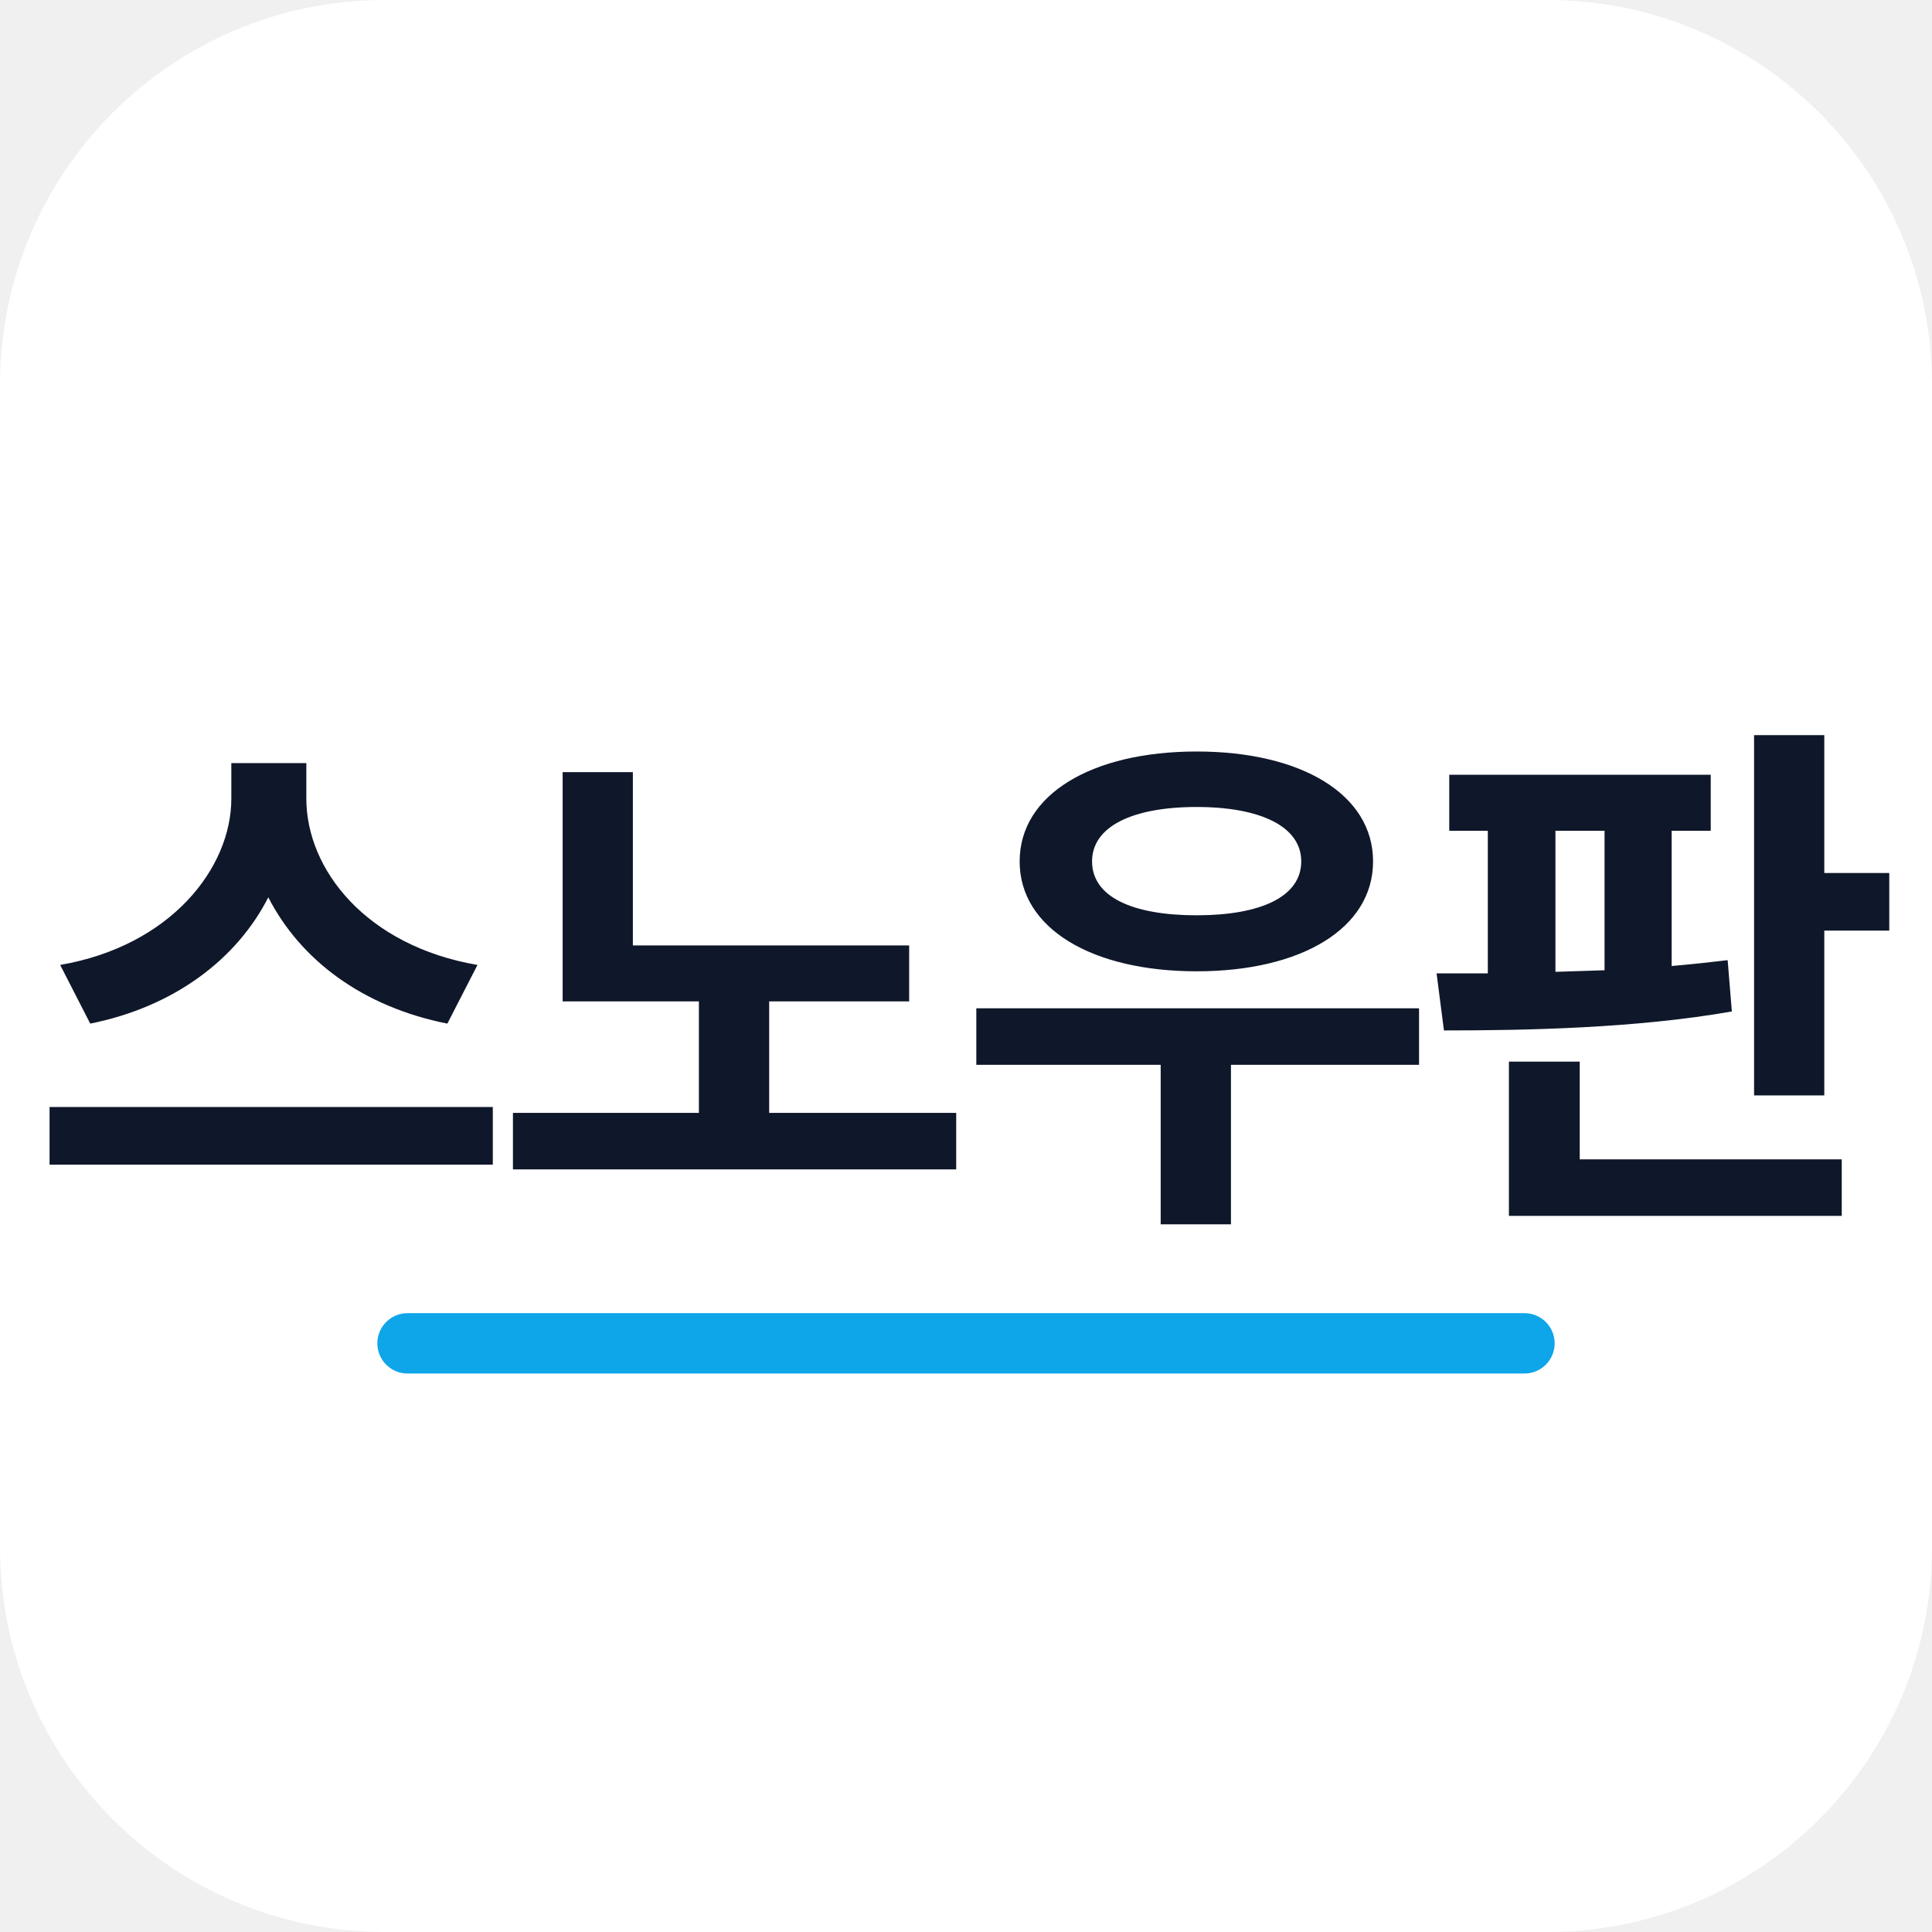
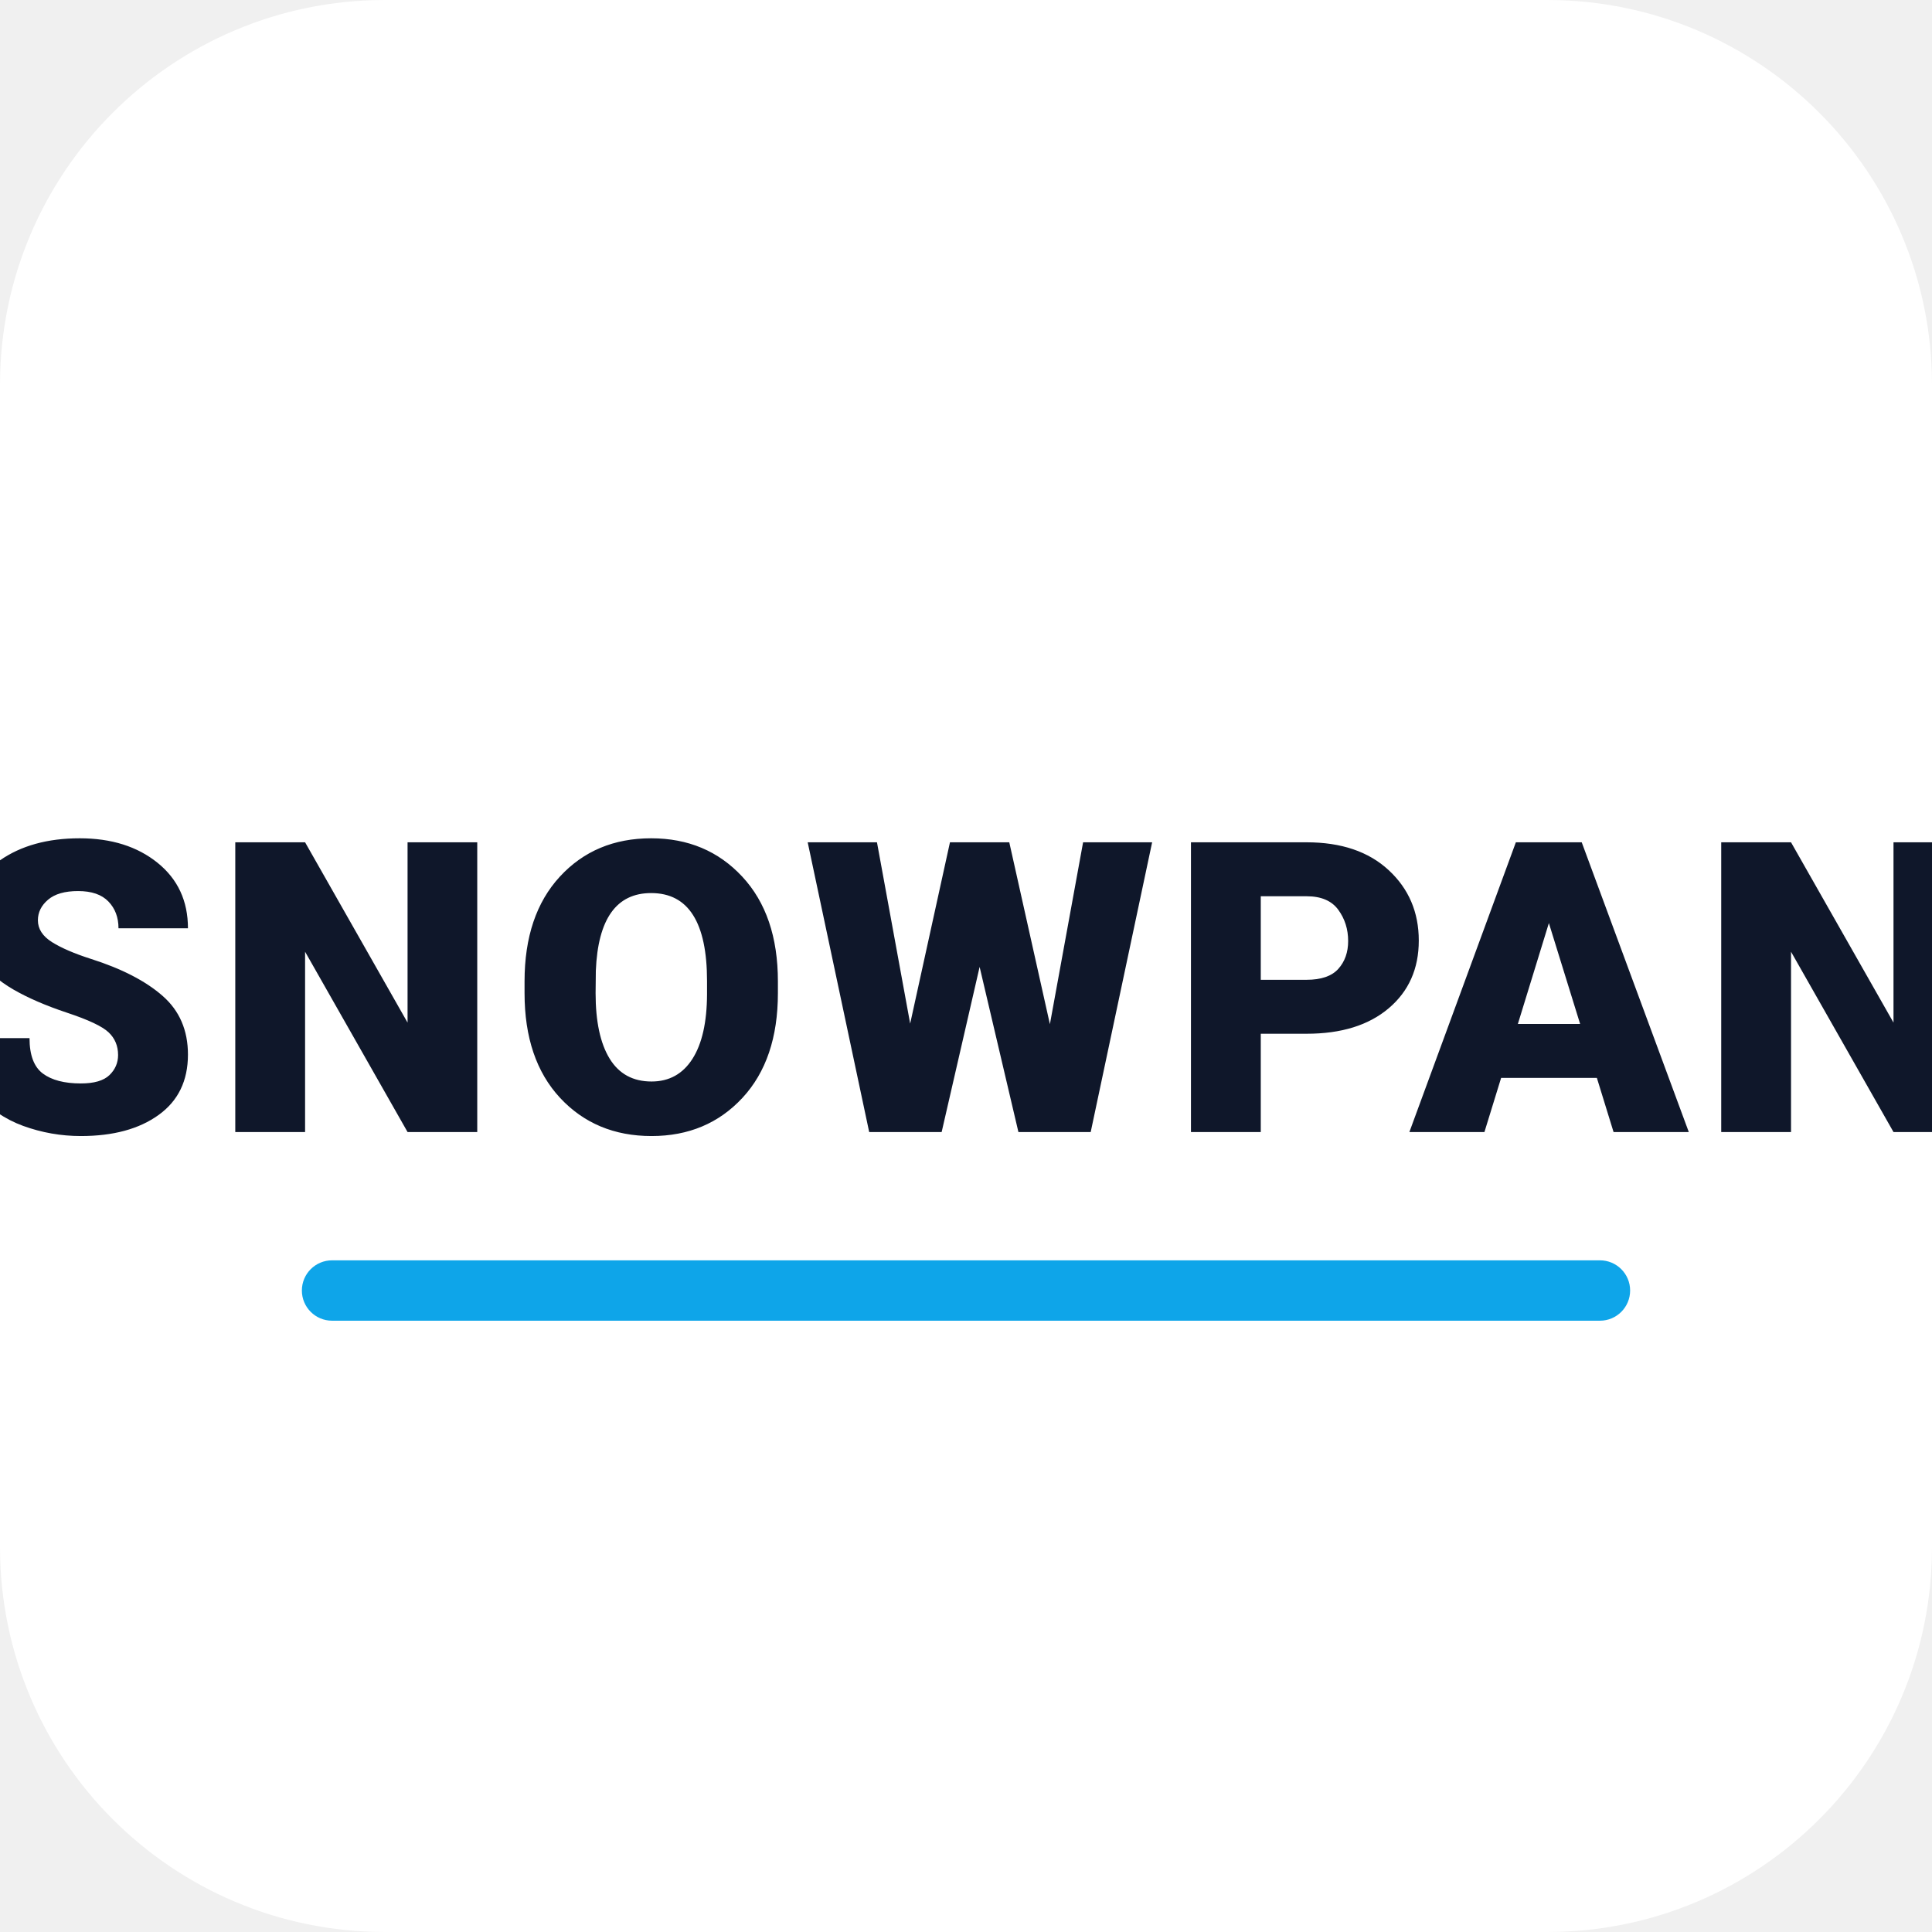
<svg xmlns="http://www.w3.org/2000/svg" viewBox="0 0 512 512">
  <rect width="512" height="512" rx="102" fill="#ffffff" />
-   <text x="256" y="312" font-size="140" text-anchor="middle" fill="#0f172a" font-weight="900" letter-spacing="-6" font-family="-apple-system, BlinkMacSystemFont, 'Segoe UI', Roboto, 'Noto Sans KR', 'Apple SD Gothic Neo', 'Pretendard', sans-serif">스노우판</text>
-   <rect x="100" y="348" width="312" height="16" rx="8" fill="#0ea5e9" />
+   <text x="256" y="300" font-size="108" text-anchor="middle" fill="#0f172a" font-weight="900" letter-spacing="3" font-family="-apple-system, BlinkMacSystemFont, 'Segoe UI', Roboto, Arial, sans-serif">SNOWPAN</text>
+   <rect x="80" y="334" width="352" height="16" rx="8" fill="#0ea5e9" />
</svg>
